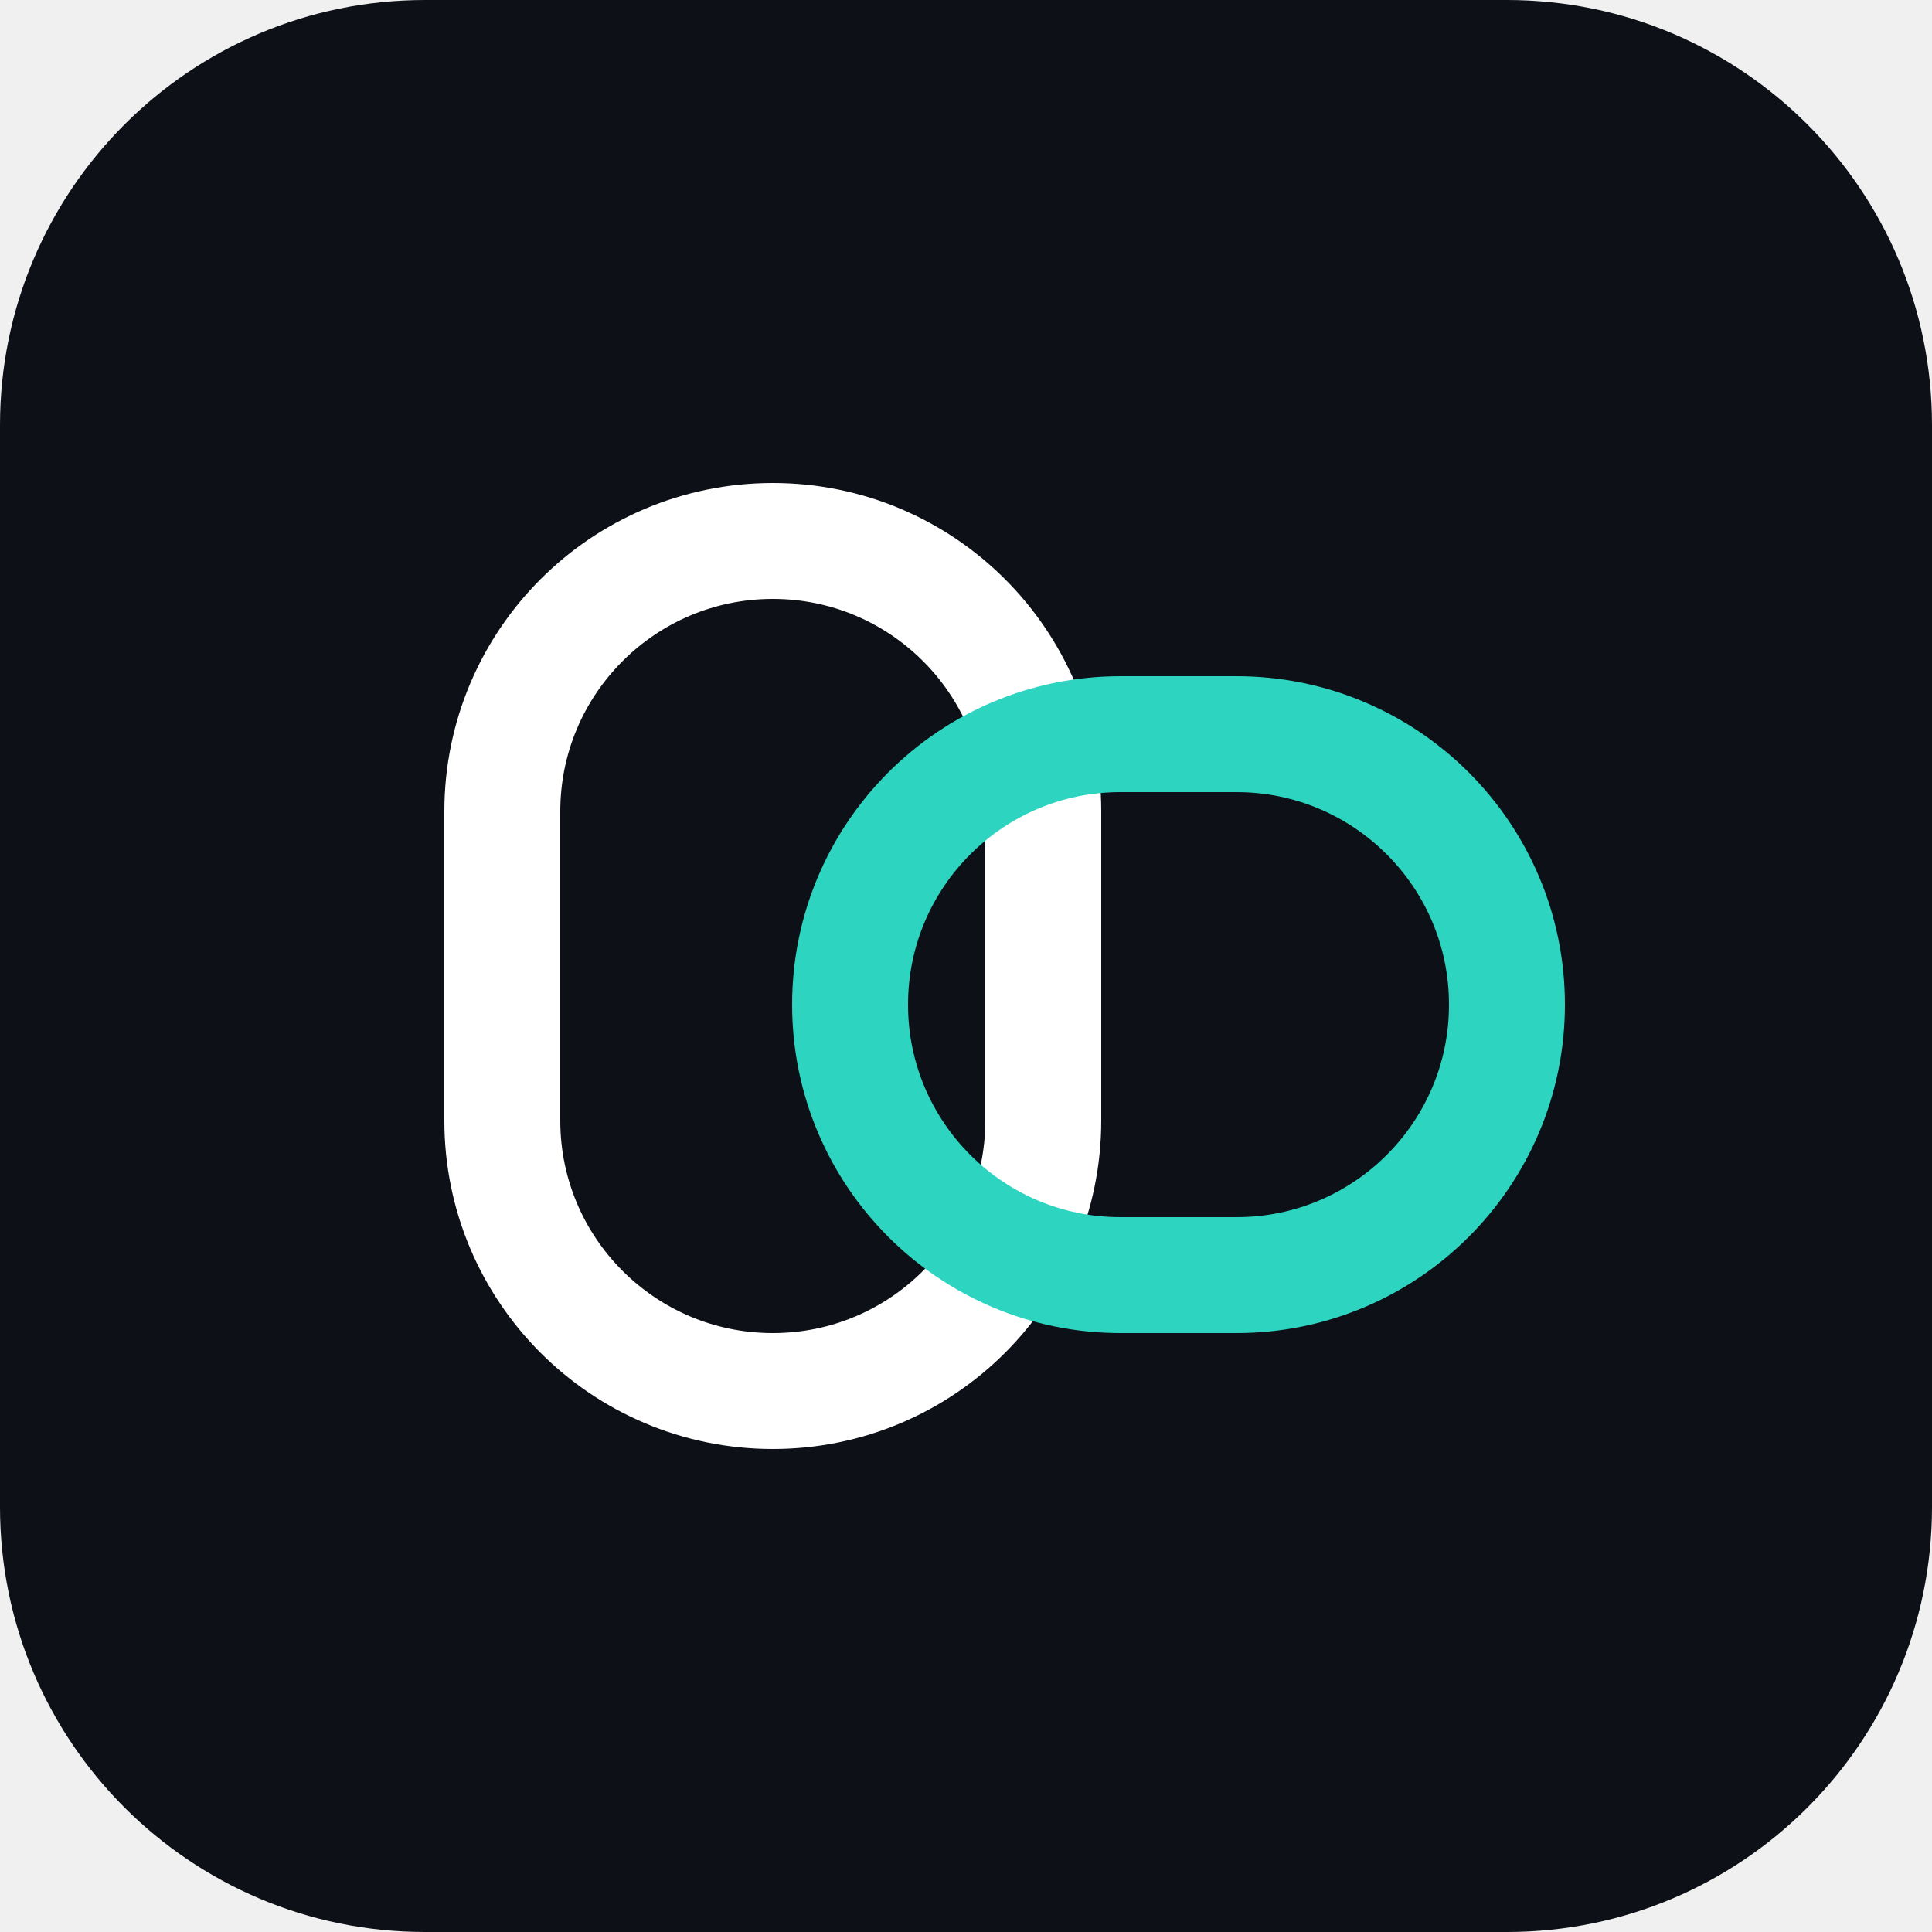
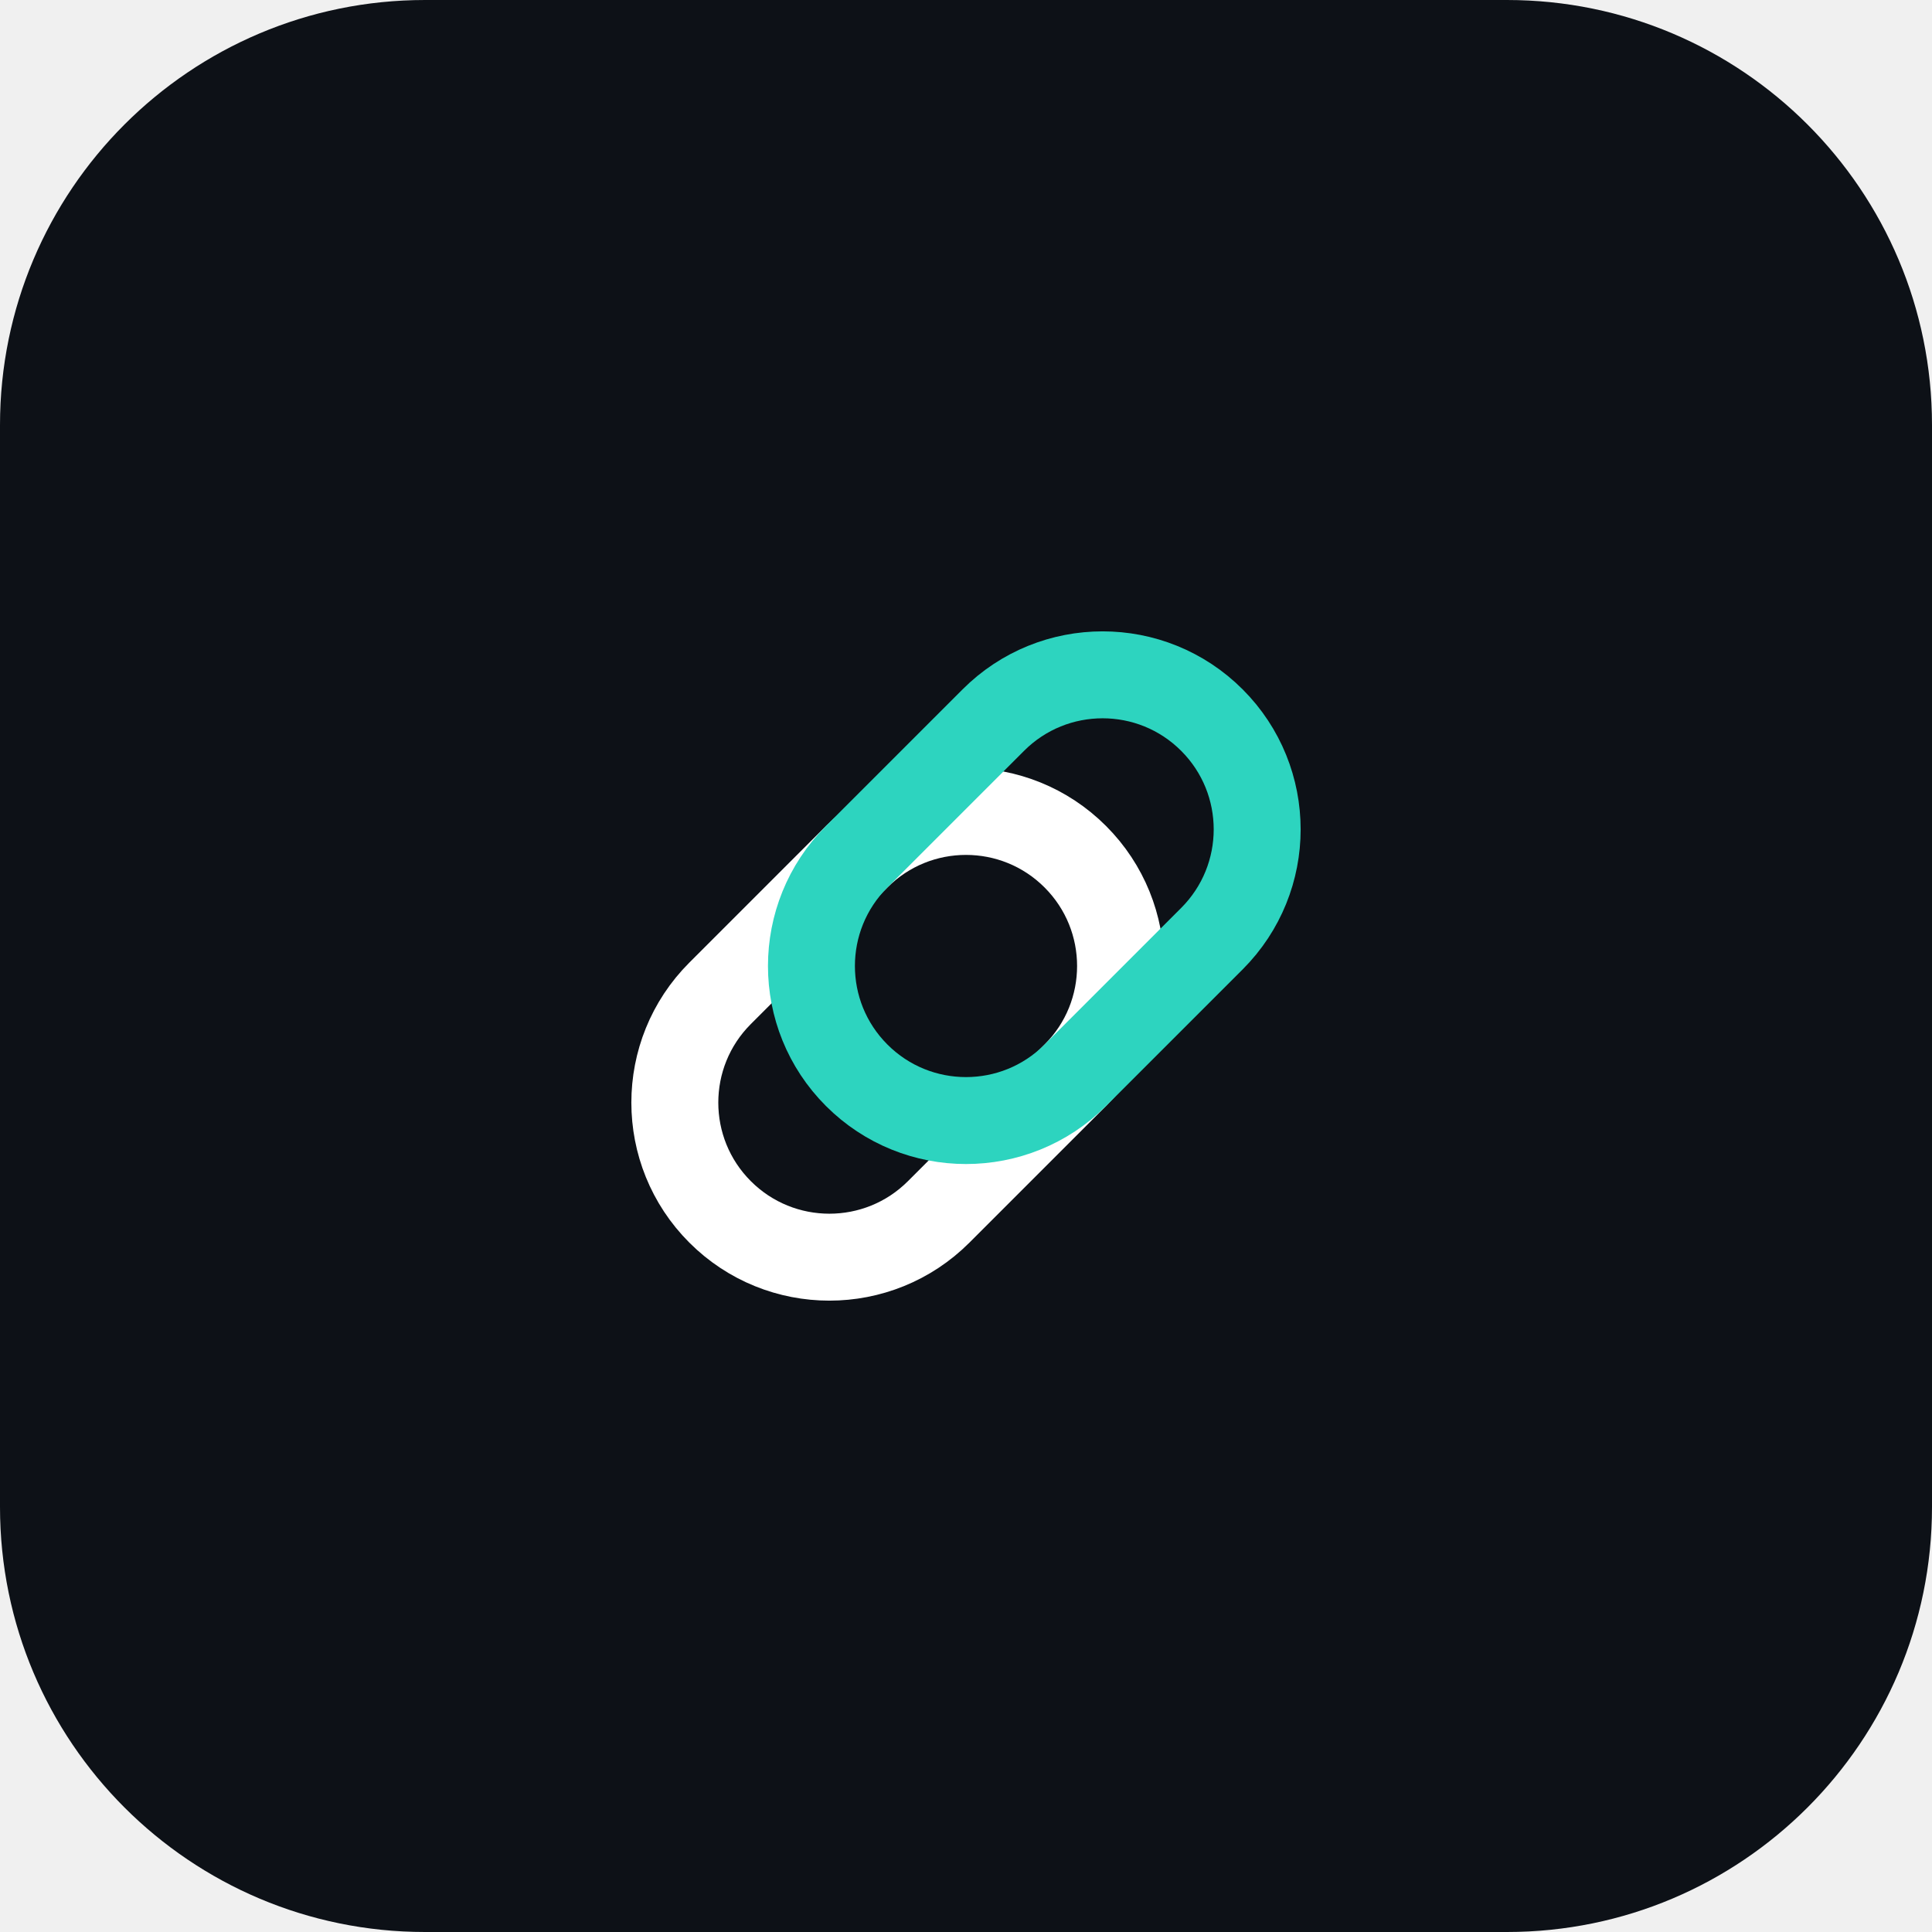
<svg xmlns="http://www.w3.org/2000/svg" viewBox="0 0 100 100">
  <rect width="100" height="100" rx="22" fill="#0d1117" />
-   <rect x="26" y="28" width="28" height="44" rx="14" stroke="white" stroke-width="6" fill="none" />
-   <rect x="44" y="38" width="34" height="28" rx="14" stroke="#2dd4bf" stroke-width="6" fill="none" />
+   <g transform="translate(50, 50) rotate(-45)">
+     <rect x="-18" y="-8" width="26" height="16" rx="8" fill="none" stroke="white" stroke-width="4.5" stroke-linecap="round" />
+     <rect x="-8" y="-8" width="26" height="16" rx="8" fill="none" stroke="#2dd4bf" stroke-width="4.5" stroke-linecap="round" />
+   </g>
</svg>
